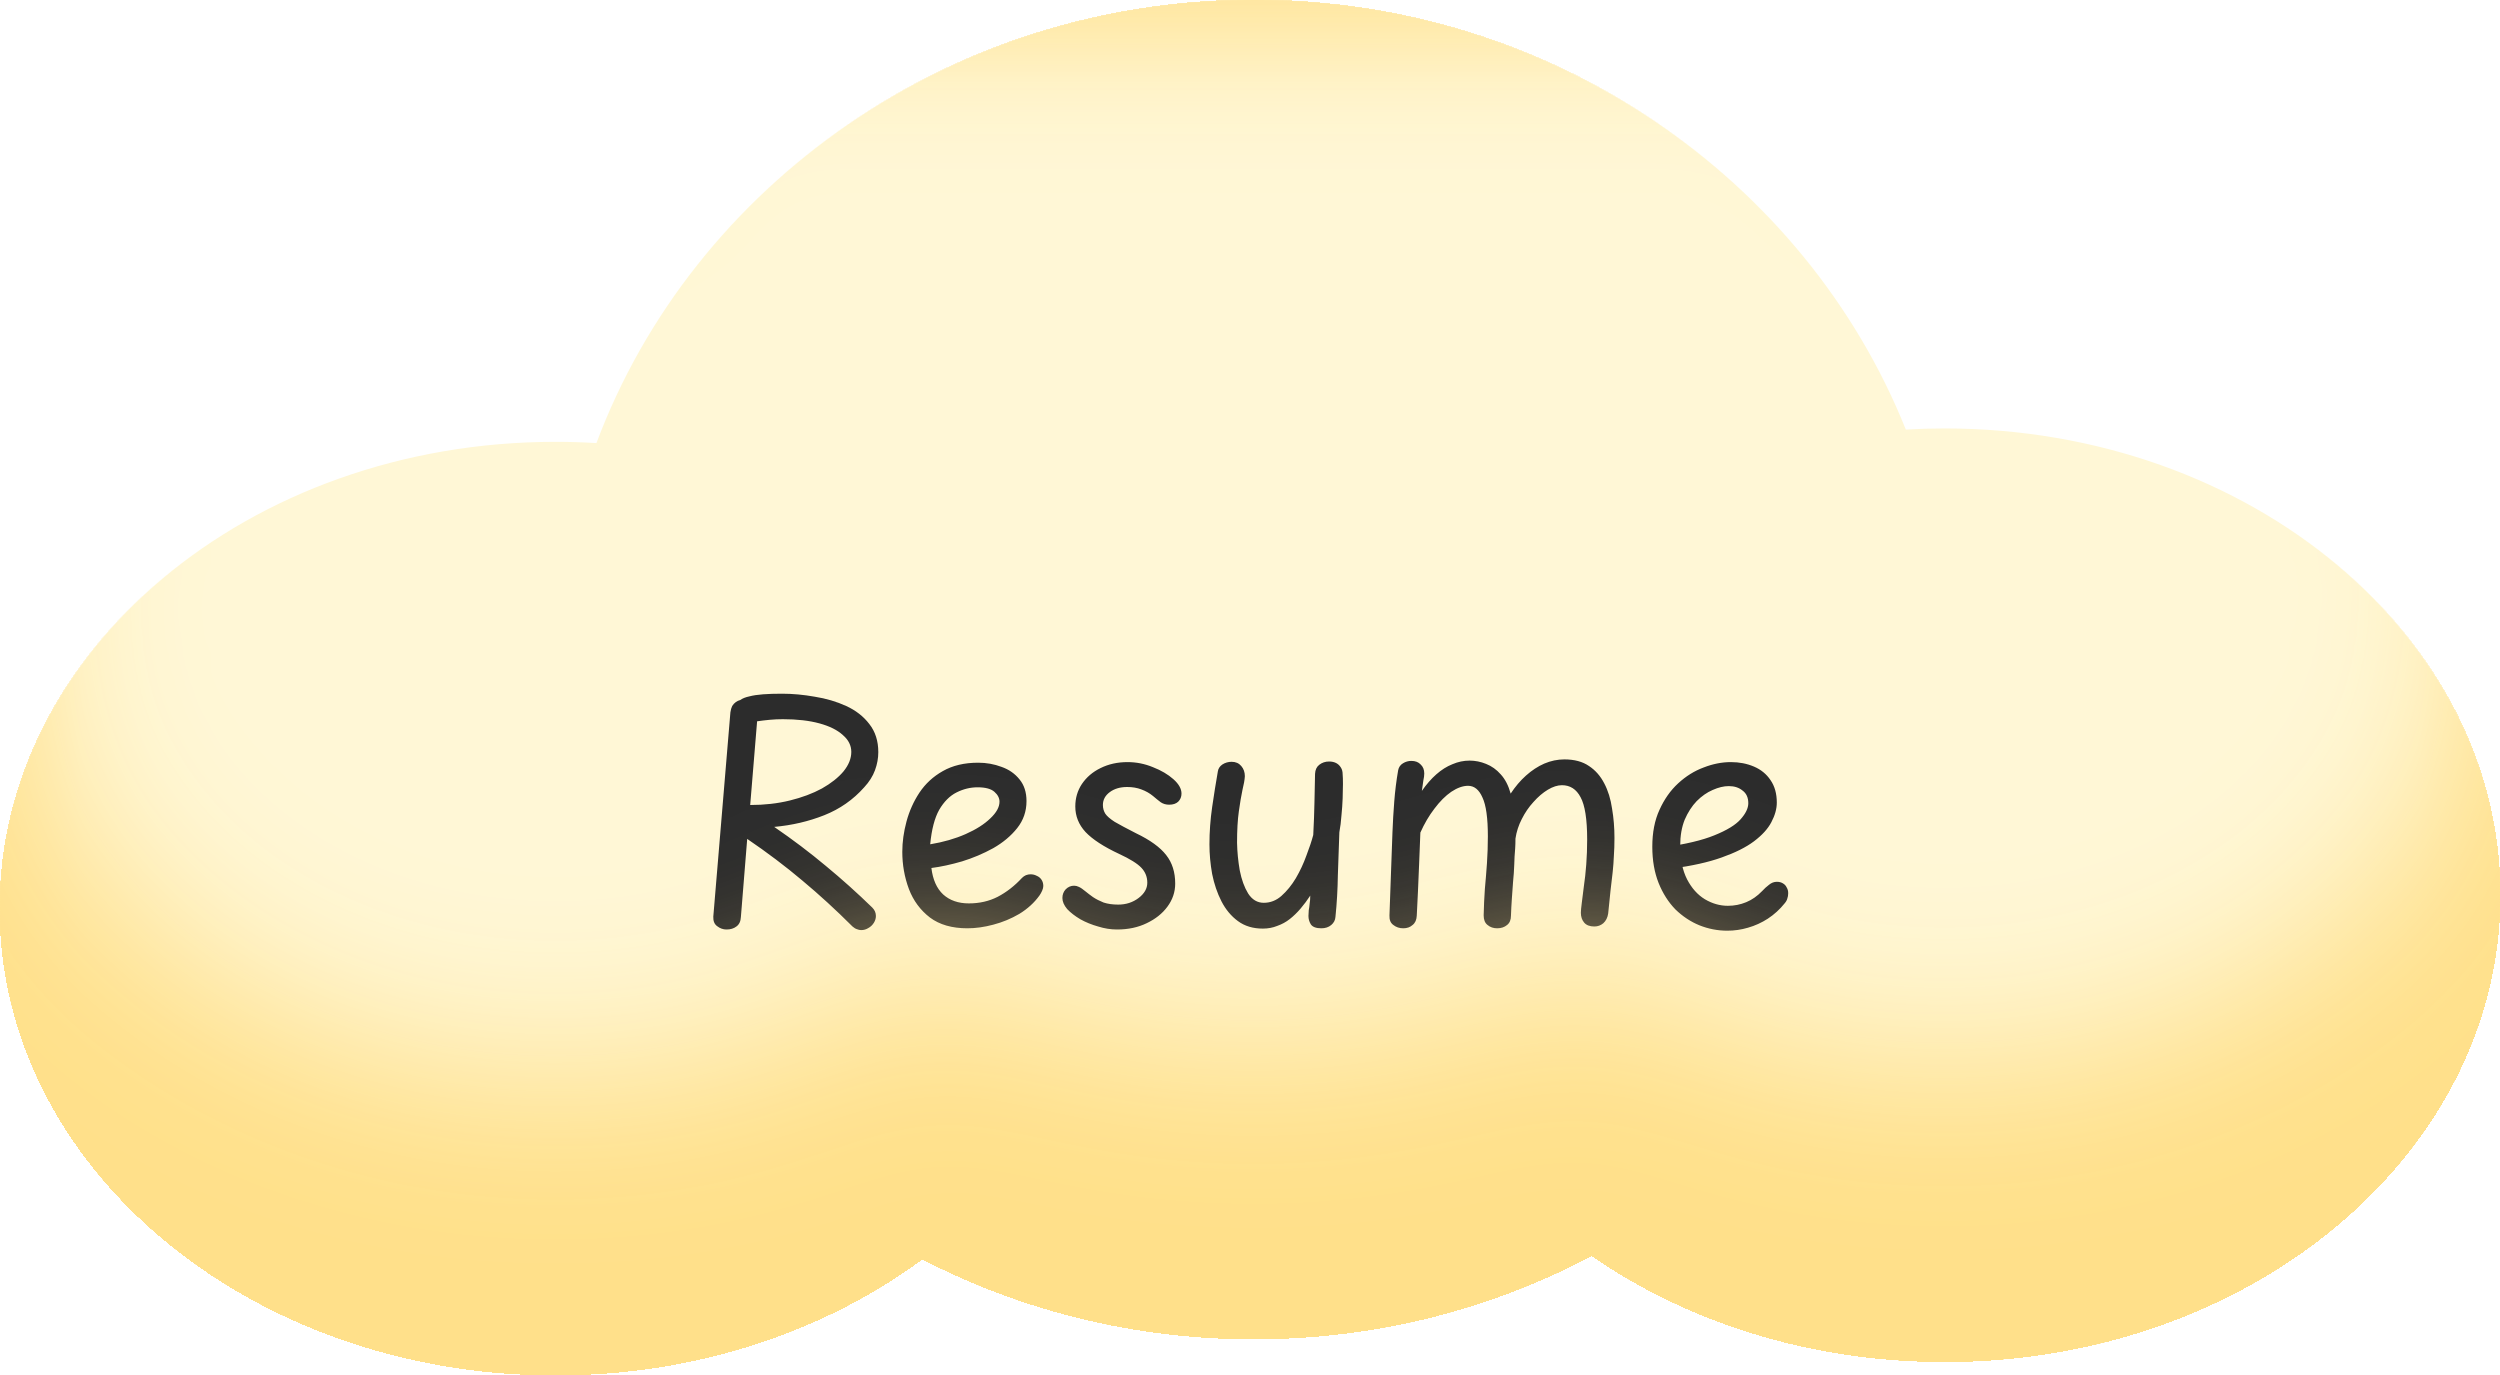
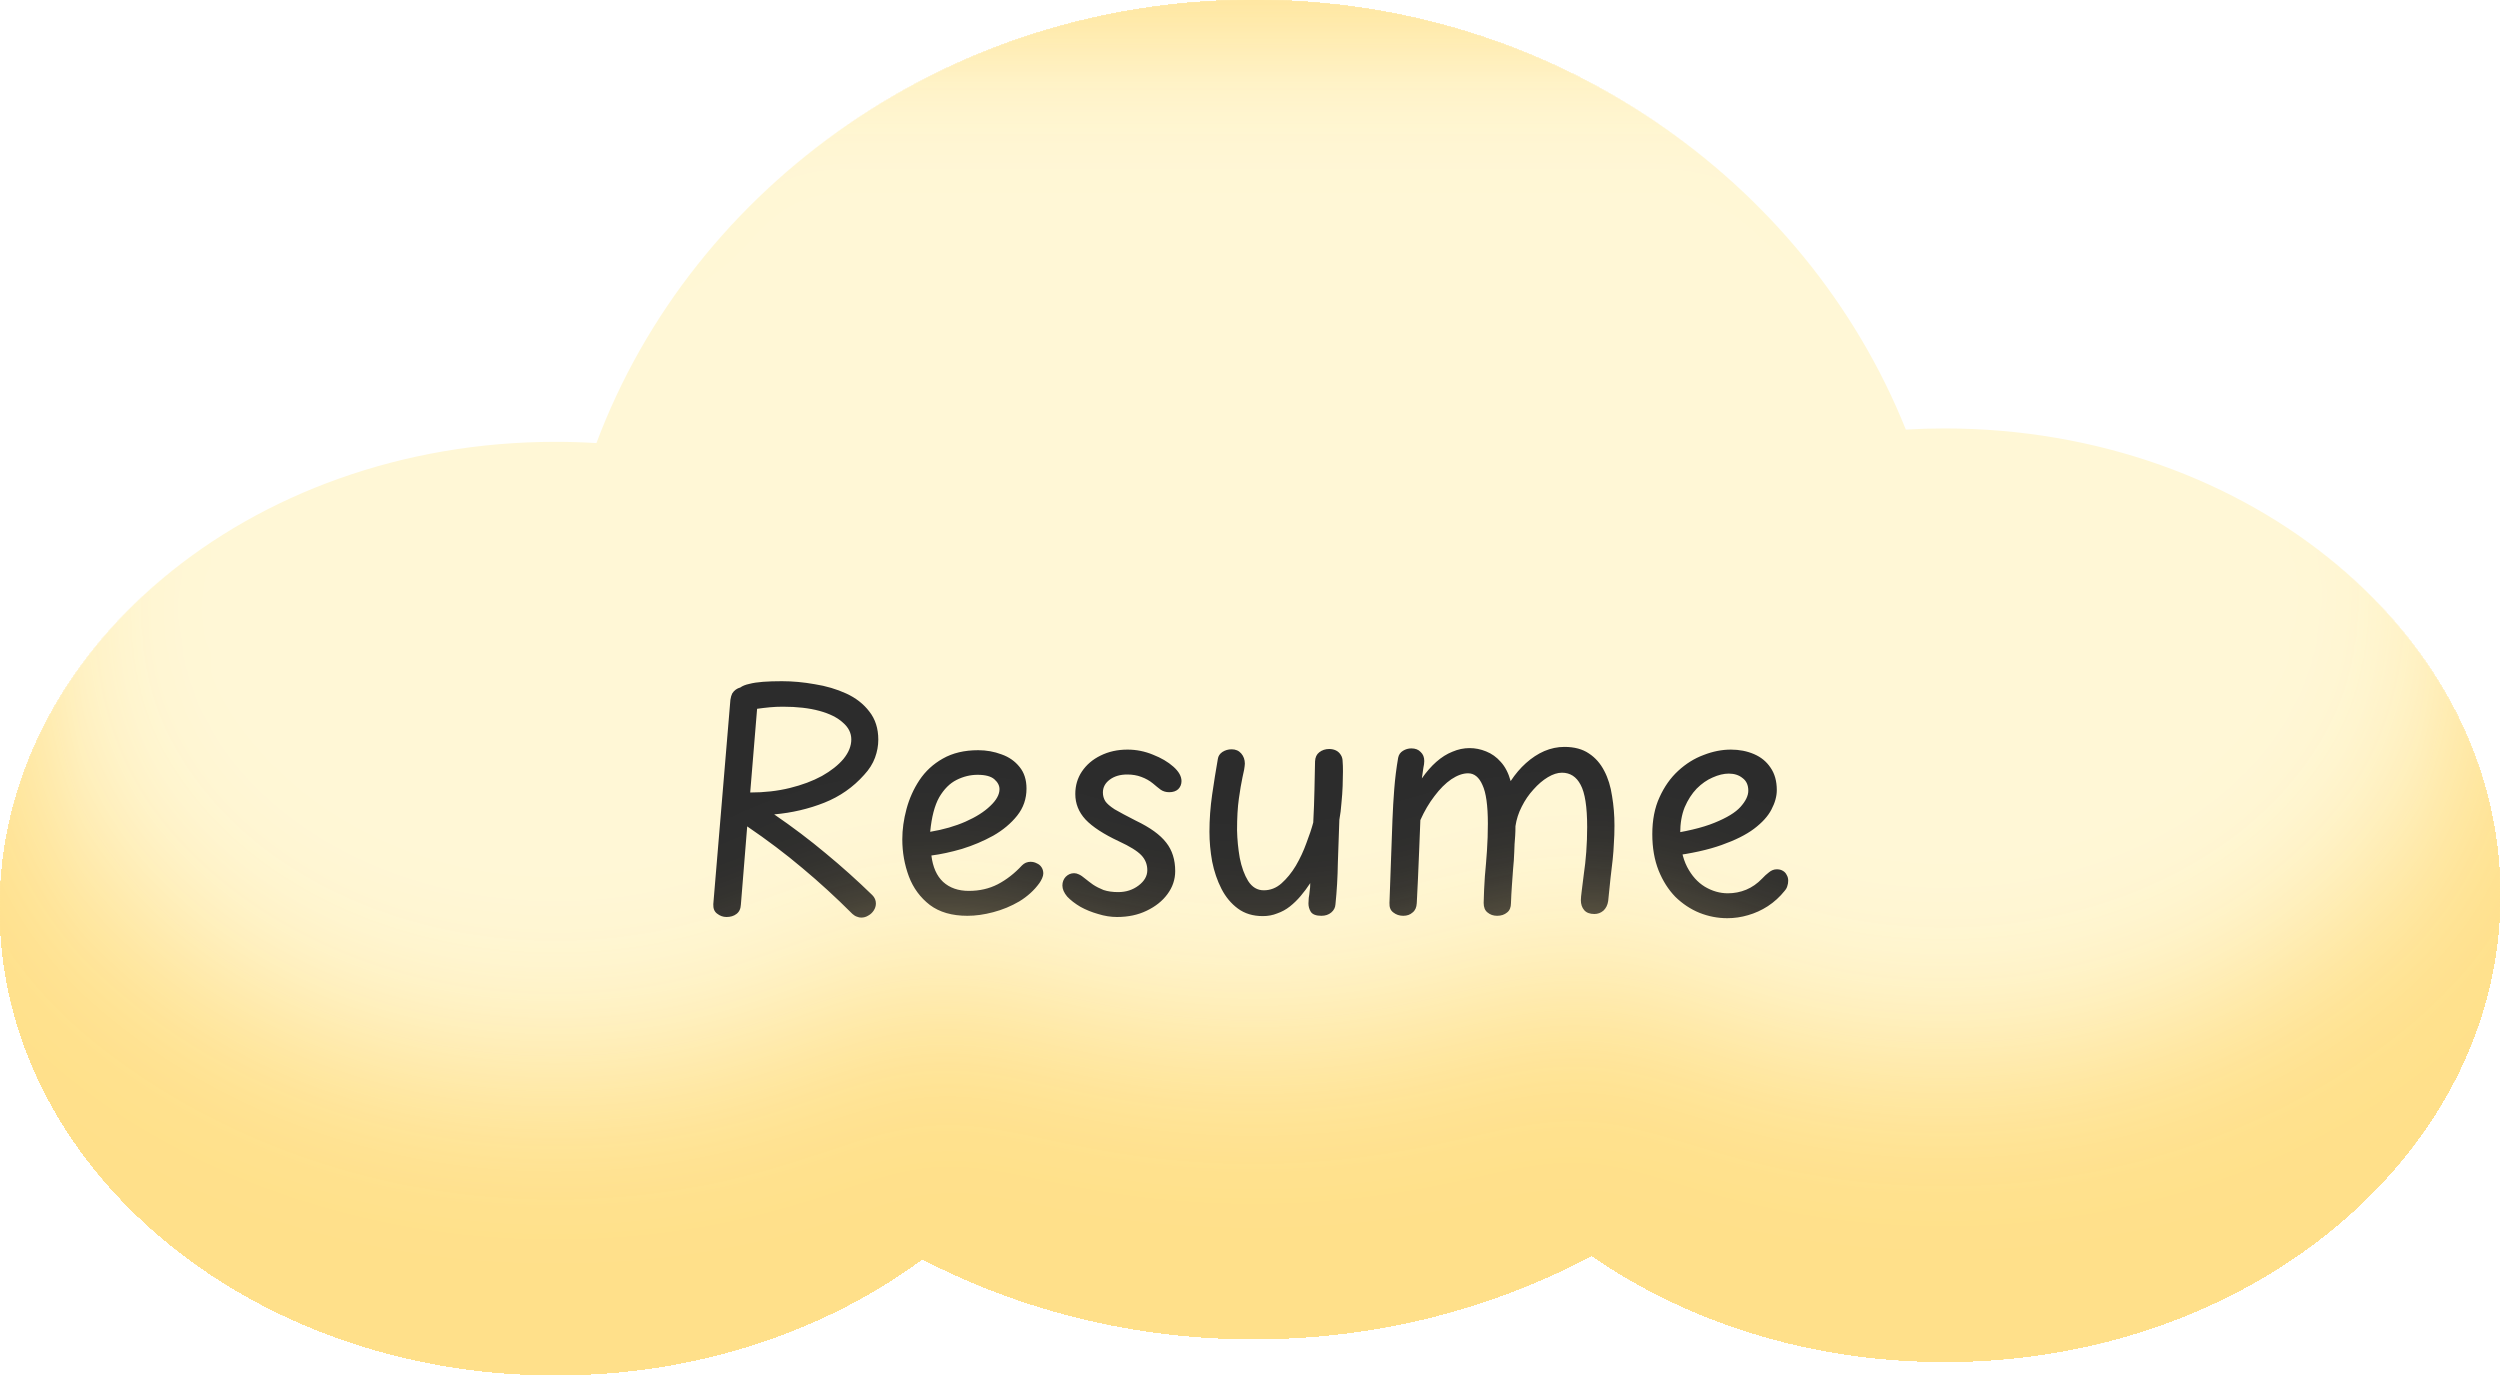
<svg xmlns="http://www.w3.org/2000/svg" width="200" height="110" viewBox="0 0 200 110" fill="none">
  <g filter="url(#filter0_i_162_8)">
    <path d="M100.3 0C124.097 0 144.417 14.267 152.466 34.366C153.488 34.307 154.52 34.275 155.561 34.275C180.103 34.275 200 50.987 200 71.602C200 92.216 180.103 108.929 155.561 108.929C144.841 108.929 135.009 105.74 127.333 100.432C119.322 104.687 110.107 107.111 100.3 107.111C90.703 107.111 81.671 104.79 73.781 100.702C65.954 106.488 55.685 110 44.438 110C19.896 110 0 93.288 0 72.673C0 52.058 19.896 35.347 44.438 35.347C45.54 35.347 46.633 35.381 47.714 35.447C55.457 14.781 76.078 0 100.3 0Z" fill="#FFF7D6" />
-     <path d="M58.432 56.984C58.464 56.776 58.512 56.608 58.576 56.48C58.656 56.352 58.752 56.248 58.864 56.168C58.976 56.088 59.096 56.032 59.224 56C59.4 55.872 59.64 55.776 59.944 55.712C60.248 55.632 60.616 55.576 61.048 55.544C61.48 55.512 61.984 55.496 62.56 55.496C63.408 55.496 64.28 55.576 65.176 55.736C66.088 55.88 66.928 56.128 67.696 56.48C68.464 56.832 69.08 57.312 69.544 57.92C70.024 58.528 70.264 59.28 70.264 60.176C70.264 60.656 70.176 61.136 70 61.616C69.824 62.096 69.536 62.552 69.136 62.984C68.256 63.976 67.192 64.72 65.944 65.216C64.696 65.712 63.36 66.024 61.936 66.152C63.408 67.16 64.784 68.2 66.064 69.272C67.344 70.328 68.584 71.44 69.784 72.608C69.976 72.8 70.072 73.024 70.072 73.28C70.072 73.472 70.016 73.656 69.904 73.832C69.792 74.008 69.648 74.144 69.472 74.24C69.296 74.352 69.104 74.408 68.896 74.408C68.784 74.408 68.672 74.384 68.56 74.336C68.448 74.304 68.328 74.232 68.2 74.12C66.872 72.792 65.536 71.568 64.192 70.448C62.848 69.312 61.376 68.2 59.776 67.112L59.272 73.352C59.256 73.704 59.136 73.96 58.912 74.12C58.704 74.28 58.44 74.36 58.12 74.36C57.848 74.36 57.6 74.272 57.376 74.096C57.152 73.936 57.048 73.68 57.064 73.328L58.432 56.984ZM60.016 64.4C61.152 64.4 62.208 64.28 63.184 64.04C64.16 63.8 65.016 63.48 65.752 63.08C66.488 62.664 67.064 62.208 67.48 61.712C67.896 61.2 68.104 60.68 68.104 60.152C68.104 59.64 67.88 59.192 67.432 58.808C67 58.408 66.376 58.096 65.56 57.872C64.744 57.648 63.768 57.536 62.632 57.536C62.28 57.536 61.928 57.552 61.576 57.584C61.24 57.616 60.904 57.656 60.568 57.704L60.016 64.4ZM72.184 68.144C72.184 67.36 72.296 66.552 72.52 65.72C72.744 64.888 73.088 64.12 73.552 63.416C74.032 62.696 74.656 62.12 75.424 61.688C76.208 61.24 77.152 61.016 78.256 61.016C78.912 61.016 79.536 61.128 80.128 61.352C80.72 61.56 81.2 61.896 81.568 62.36C81.936 62.808 82.12 63.384 82.12 64.088C82.12 64.904 81.872 65.624 81.376 66.248C80.88 66.872 80.24 67.408 79.456 67.856C78.672 68.288 77.84 68.64 76.96 68.912C76.08 69.168 75.264 69.344 74.512 69.44C74.624 70.368 74.936 71.072 75.448 71.552C75.976 72.032 76.664 72.272 77.512 72.272C78.36 72.272 79.128 72.096 79.816 71.744C80.52 71.376 81.168 70.872 81.76 70.232C81.856 70.136 81.96 70.064 82.072 70.016C82.2 69.968 82.32 69.944 82.432 69.944C82.624 69.944 82.792 69.984 82.936 70.064C83.096 70.128 83.224 70.232 83.32 70.376C83.416 70.52 83.464 70.688 83.464 70.88C83.464 70.992 83.432 71.12 83.368 71.264C83.304 71.408 83.232 71.536 83.152 71.648C82.736 72.224 82.2 72.712 81.544 73.112C80.888 73.496 80.192 73.784 79.456 73.976C78.736 74.168 78.048 74.264 77.392 74.264C76.16 74.264 75.16 73.976 74.392 73.4C73.624 72.808 73.064 72.048 72.712 71.12C72.36 70.176 72.184 69.184 72.184 68.144ZM74.416 67.544C75.472 67.368 76.416 67.096 77.248 66.728C78.08 66.36 78.736 65.944 79.216 65.48C79.712 65.016 79.96 64.568 79.96 64.136C79.96 63.848 79.824 63.584 79.552 63.344C79.28 63.104 78.832 62.984 78.208 62.984C77.632 62.984 77.072 63.12 76.528 63.392C75.984 63.664 75.52 64.128 75.136 64.784C74.768 65.44 74.528 66.36 74.416 67.544ZM94.52 63.488C94.52 63.744 94.432 63.96 94.256 64.136C94.08 64.296 93.84 64.376 93.536 64.376C93.28 64.376 93.056 64.312 92.864 64.184C92.672 64.04 92.464 63.872 92.24 63.68C91.968 63.456 91.656 63.28 91.304 63.152C90.968 63.024 90.592 62.96 90.176 62.96C89.616 62.96 89.152 63.096 88.784 63.368C88.416 63.64 88.232 63.984 88.232 64.4C88.232 64.656 88.296 64.888 88.424 65.096C88.552 65.288 88.8 65.504 89.168 65.744C89.552 65.968 90.12 66.272 90.872 66.656C92.008 67.2 92.816 67.784 93.296 68.408C93.776 69.016 94.016 69.776 94.016 70.688C94.016 71.36 93.808 71.976 93.392 72.536C92.992 73.08 92.44 73.52 91.736 73.856C91.048 74.192 90.256 74.36 89.36 74.36C88.864 74.36 88.36 74.28 87.848 74.12C87.336 73.976 86.864 73.784 86.432 73.544C86 73.288 85.648 73.016 85.376 72.728C85.12 72.424 84.992 72.128 84.992 71.84C84.992 71.568 85.08 71.336 85.256 71.144C85.448 70.952 85.672 70.856 85.928 70.856C86.056 70.856 86.184 70.888 86.312 70.952C86.456 71.016 86.632 71.136 86.84 71.312C87.016 71.456 87.216 71.608 87.44 71.768C87.68 71.928 87.96 72.072 88.28 72.2C88.616 72.312 89.008 72.368 89.456 72.368C90.08 72.368 90.624 72.192 91.088 71.84C91.552 71.488 91.784 71.08 91.784 70.616C91.784 70.152 91.624 69.752 91.304 69.416C90.984 69.08 90.392 68.712 89.528 68.312C88.296 67.736 87.4 67.152 86.84 66.56C86.296 65.968 86.024 65.288 86.024 64.52C86.024 63.848 86.2 63.248 86.552 62.72C86.92 62.176 87.416 61.752 88.04 61.448C88.68 61.128 89.4 60.968 90.2 60.968C90.904 60.968 91.584 61.104 92.24 61.376C92.896 61.632 93.44 61.952 93.872 62.336C94.304 62.72 94.52 63.104 94.52 63.488ZM101.028 74.288C100.244 74.288 99.58 74.088 99.036 73.688C98.492 73.288 98.052 72.76 97.716 72.104C97.38 71.448 97.132 70.72 96.972 69.92C96.828 69.12 96.756 68.328 96.756 67.544C96.756 66.552 96.828 65.56 96.972 64.568C97.116 63.576 97.268 62.624 97.428 61.712C97.46 61.488 97.58 61.304 97.788 61.16C98.012 61.016 98.26 60.944 98.532 60.944C98.852 60.944 99.108 61.056 99.3 61.28C99.492 61.504 99.588 61.776 99.588 62.096C99.572 62.384 99.508 62.752 99.396 63.2C99.3 63.648 99.204 64.216 99.108 64.904C99.012 65.576 98.964 66.416 98.964 67.424C98.98 68.16 99.052 68.896 99.18 69.632C99.324 70.368 99.548 70.984 99.852 71.48C100.172 71.976 100.588 72.224 101.1 72.224C101.628 72.224 102.1 72.04 102.516 71.672C102.948 71.288 103.332 70.816 103.668 70.256C104.004 69.68 104.284 69.08 104.508 68.456C104.748 67.832 104.932 67.28 105.06 66.8C105.108 65.888 105.14 65.024 105.156 64.208C105.172 63.392 105.188 62.624 105.204 61.904C105.22 61.584 105.332 61.344 105.54 61.184C105.764 61.008 106.028 60.92 106.332 60.92C106.54 60.92 106.724 60.96 106.884 61.04C107.044 61.12 107.172 61.24 107.268 61.4C107.364 61.544 107.412 61.728 107.412 61.952C107.428 62.112 107.436 62.368 107.436 62.72C107.436 63.056 107.428 63.44 107.412 63.872C107.396 64.304 107.364 64.76 107.316 65.24C107.284 65.704 107.228 66.152 107.148 66.584C107.1 67.768 107.06 68.92 107.028 70.04C107.012 71.16 106.948 72.264 106.836 73.352C106.82 73.608 106.708 73.824 106.5 74C106.292 74.176 106.028 74.264 105.708 74.264C105.292 74.264 105.012 74.16 104.868 73.952C104.74 73.744 104.676 73.52 104.676 73.28C104.676 73.136 104.684 72.984 104.7 72.824C104.732 72.664 104.756 72.488 104.772 72.296C104.804 72.104 104.82 71.888 104.82 71.648C104.58 72.016 104.324 72.36 104.052 72.68C103.78 73 103.492 73.28 103.188 73.52C102.884 73.76 102.548 73.944 102.18 74.072C101.828 74.216 101.444 74.288 101.028 74.288ZM111.853 61.616C111.901 61.376 112.029 61.192 112.237 61.064C112.445 60.936 112.669 60.872 112.909 60.872C113.229 60.872 113.477 60.968 113.653 61.16C113.845 61.336 113.941 61.576 113.941 61.88C113.941 62.04 113.917 62.224 113.869 62.432C113.837 62.624 113.797 62.904 113.749 63.272C114.117 62.744 114.501 62.304 114.901 61.952C115.317 61.584 115.749 61.312 116.197 61.136C116.645 60.944 117.101 60.848 117.565 60.848C118.013 60.848 118.453 60.936 118.885 61.112C119.333 61.288 119.725 61.568 120.061 61.952C120.413 62.336 120.677 62.848 120.853 63.488C121.221 62.928 121.629 62.448 122.077 62.048C122.541 61.632 123.029 61.312 123.541 61.088C124.069 60.864 124.605 60.752 125.149 60.752C125.949 60.752 126.605 60.928 127.117 61.28C127.629 61.616 128.037 62.08 128.341 62.672C128.645 63.248 128.853 63.92 128.965 64.688C129.093 65.44 129.157 66.224 129.157 67.04C129.157 67.568 129.141 68.048 129.109 68.48C129.093 68.896 129.061 69.328 129.013 69.776C128.965 70.208 128.909 70.688 128.845 71.216C128.797 71.744 128.733 72.368 128.653 73.088C128.605 73.408 128.477 73.664 128.269 73.856C128.061 74.032 127.821 74.12 127.549 74.12C127.181 74.12 126.909 74.016 126.733 73.808C126.557 73.6 126.469 73.336 126.469 73.016C126.469 72.872 126.493 72.616 126.541 72.248C126.589 71.88 126.645 71.432 126.709 70.904C126.789 70.376 126.853 69.792 126.901 69.152C126.949 68.512 126.973 67.848 126.973 67.16C126.973 65.544 126.797 64.416 126.445 63.776C126.109 63.136 125.613 62.816 124.957 62.816C124.605 62.816 124.229 62.936 123.829 63.176C123.429 63.416 123.045 63.744 122.677 64.16C122.309 64.56 121.997 65.016 121.741 65.528C121.485 66.024 121.317 66.544 121.237 67.088C121.237 67.392 121.229 67.656 121.213 67.88C121.197 68.104 121.181 68.32 121.165 68.528C121.165 68.72 121.157 68.928 121.141 69.152C121.125 69.616 121.093 70.08 121.045 70.544C121.013 70.992 120.981 71.44 120.949 71.888C120.917 72.336 120.893 72.792 120.877 73.256C120.877 73.592 120.773 73.84 120.565 74C120.357 74.176 120.093 74.264 119.773 74.264C119.469 74.264 119.213 74.176 119.005 74C118.797 73.84 118.693 73.584 118.693 73.232C118.709 72.512 118.741 71.808 118.789 71.12C118.853 70.432 118.909 69.744 118.957 69.056C119.005 68.352 119.029 67.632 119.029 66.896C119.029 65.44 118.885 64.408 118.597 63.8C118.325 63.176 117.941 62.864 117.445 62.864C117.029 62.864 116.581 63.024 116.101 63.344C115.637 63.664 115.189 64.112 114.757 64.688C114.325 65.248 113.949 65.888 113.629 66.608C113.597 67.408 113.565 68.216 113.533 69.032C113.501 69.832 113.469 70.592 113.437 71.312C113.405 72.032 113.373 72.68 113.341 73.256C113.325 73.592 113.213 73.84 113.005 74C112.813 74.176 112.565 74.264 112.261 74.264C111.957 74.264 111.693 74.176 111.469 74C111.245 73.84 111.141 73.584 111.157 73.232C111.205 72.112 111.245 71 111.277 69.896C111.309 68.792 111.349 67.688 111.397 66.584C111.429 65.752 111.477 64.928 111.541 64.112C111.605 63.28 111.709 62.448 111.853 61.616ZM133.72 69.488L133.096 67.784C134.824 67.544 136.176 67.224 137.152 66.824C138.144 66.424 138.84 66 139.24 65.552C139.656 65.088 139.864 64.656 139.864 64.256C139.864 63.808 139.712 63.472 139.408 63.248C139.12 63.008 138.752 62.888 138.304 62.888C137.904 62.888 137.472 62.992 137.008 63.2C136.56 63.392 136.136 63.688 135.736 64.088C135.352 64.488 135.032 64.984 134.776 65.576C134.536 66.168 134.416 66.864 134.416 67.664C134.416 68.736 134.6 69.632 134.968 70.352C135.336 71.056 135.808 71.584 136.384 71.936C136.976 72.288 137.592 72.464 138.232 72.464C138.744 72.464 139.232 72.368 139.696 72.176C140.16 71.984 140.584 71.688 140.968 71.288C141.144 71.096 141.328 70.928 141.52 70.784C141.712 70.624 141.92 70.544 142.144 70.544C142.336 70.544 142.496 70.584 142.624 70.664C142.768 70.744 142.872 70.856 142.936 71C143.016 71.128 143.056 71.28 143.056 71.456C143.056 71.616 143.032 71.76 142.984 71.888C142.952 72.016 142.88 72.144 142.768 72.272C142.384 72.752 141.936 73.16 141.424 73.496C140.928 73.816 140.4 74.056 139.84 74.216C139.296 74.376 138.744 74.456 138.184 74.456C137.416 74.456 136.672 74.312 135.952 74.024C135.248 73.736 134.608 73.312 134.032 72.752C133.472 72.176 133.024 71.472 132.688 70.64C132.352 69.792 132.184 68.824 132.184 67.736C132.184 66.6 132.376 65.616 132.76 64.784C133.144 63.936 133.64 63.232 134.248 62.672C134.872 62.096 135.552 61.672 136.288 61.4C137.024 61.112 137.752 60.968 138.472 60.968C139.144 60.968 139.76 61.088 140.32 61.328C140.88 61.568 141.32 61.928 141.64 62.408C141.976 62.888 142.144 63.488 142.144 64.208C142.144 64.704 142 65.224 141.712 65.768C141.44 66.296 140.976 66.808 140.32 67.304C139.68 67.784 138.816 68.216 137.728 68.6C136.656 68.984 135.32 69.28 133.72 69.488Z" fill="#2C2C2C" />
+     <path d="M58.432 55.984C58.464 55.776 58.512 55.608 58.576 55.48C58.656 55.352 58.752 55.248 58.864 55.168C58.976 55.088 59.096 55.032 59.224 55C59.4 54.872 59.64 54.776 59.944 54.712C60.248 54.632 60.616 54.576 61.048 54.544C61.48 54.512 61.984 54.496 62.56 54.496C63.408 54.496 64.28 54.576 65.176 54.736C66.088 54.88 66.928 55.128 67.696 55.48C68.464 55.832 69.08 56.312 69.544 56.92C70.024 57.528 70.264 58.28 70.264 59.176C70.264 59.656 70.176 60.136 70 60.616C69.824 61.096 69.536 61.552 69.136 61.984C68.256 62.976 67.192 63.72 65.944 64.216C64.696 64.712 63.36 65.024 61.936 65.152C63.408 66.16 64.784 67.2 66.064 68.272C67.344 69.328 68.584 70.44 69.784 71.608C69.976 71.8 70.072 72.024 70.072 72.28C70.072 72.472 70.016 72.656 69.904 72.832C69.792 73.008 69.648 73.144 69.472 73.24C69.296 73.352 69.104 73.408 68.896 73.408C68.784 73.408 68.672 73.384 68.56 73.336C68.448 73.304 68.328 73.232 68.2 73.12C66.872 71.792 65.536 70.568 64.192 69.448C62.848 68.312 61.376 67.2 59.776 66.112L59.272 72.352C59.256 72.704 59.136 72.96 58.912 73.12C58.704 73.28 58.44 73.36 58.12 73.36C57.848 73.36 57.6 73.272 57.376 73.096C57.152 72.936 57.048 72.68 57.064 72.328L58.432 55.984ZM60.016 63.4C61.152 63.4 62.208 63.28 63.184 63.04C64.16 62.8 65.016 62.48 65.752 62.08C66.488 61.664 67.064 61.208 67.48 60.712C67.896 60.2 68.104 59.68 68.104 59.152C68.104 58.64 67.88 58.192 67.432 57.808C67 57.408 66.376 57.096 65.56 56.872C64.744 56.648 63.768 56.536 62.632 56.536C62.28 56.536 61.928 56.552 61.576 56.584C61.24 56.616 60.904 56.656 60.568 56.704L60.016 63.4ZM72.184 67.144C72.184 66.36 72.296 65.552 72.52 64.72C72.744 63.888 73.088 63.12 73.552 62.416C74.032 61.696 74.656 61.12 75.424 60.688C76.208 60.24 77.152 60.016 78.256 60.016C78.912 60.016 79.536 60.128 80.128 60.352C80.72 60.56 81.2 60.896 81.568 61.36C81.936 61.808 82.12 62.384 82.12 63.088C82.12 63.904 81.872 64.624 81.376 65.248C80.88 65.872 80.24 66.408 79.456 66.856C78.672 67.288 77.84 67.64 76.96 67.912C76.08 68.168 75.264 68.344 74.512 68.44C74.624 69.368 74.936 70.072 75.448 70.552C75.976 71.032 76.664 71.272 77.512 71.272C78.36 71.272 79.128 71.096 79.816 70.744C80.52 70.376 81.168 69.872 81.76 69.232C81.856 69.136 81.96 69.064 82.072 69.016C82.2 68.968 82.32 68.944 82.432 68.944C82.624 68.944 82.792 68.984 82.936 69.064C83.096 69.128 83.224 69.232 83.32 69.376C83.416 69.52 83.464 69.688 83.464 69.88C83.464 69.992 83.432 70.12 83.368 70.264C83.304 70.408 83.232 70.536 83.152 70.648C82.736 71.224 82.2 71.712 81.544 72.112C80.888 72.496 80.192 72.784 79.456 72.976C78.736 73.168 78.048 73.264 77.392 73.264C76.16 73.264 75.16 72.976 74.392 72.4C73.624 71.808 73.064 71.048 72.712 70.12C72.36 69.176 72.184 68.184 72.184 67.144ZM74.416 66.544C75.472 66.368 76.416 66.096 77.248 65.728C78.08 65.36 78.736 64.944 79.216 64.48C79.712 64.016 79.96 63.568 79.96 63.136C79.96 62.848 79.824 62.584 79.552 62.344C79.28 62.104 78.832 61.984 78.208 61.984C77.632 61.984 77.072 62.12 76.528 62.392C75.984 62.664 75.52 63.128 75.136 63.784C74.768 64.44 74.528 65.36 74.416 66.544ZM94.52 62.488C94.52 62.744 94.432 62.96 94.256 63.136C94.08 63.296 93.84 63.376 93.536 63.376C93.28 63.376 93.056 63.312 92.864 63.184C92.672 63.04 92.464 62.872 92.24 62.68C91.968 62.456 91.656 62.28 91.304 62.152C90.968 62.024 90.592 61.96 90.176 61.96C89.616 61.96 89.152 62.096 88.784 62.368C88.416 62.64 88.232 62.984 88.232 63.4C88.232 63.656 88.296 63.888 88.424 64.096C88.552 64.288 88.8 64.504 89.168 64.744C89.552 64.968 90.12 65.272 90.872 65.656C92.008 66.2 92.816 66.784 93.296 67.408C93.776 68.016 94.016 68.776 94.016 69.688C94.016 70.36 93.808 70.976 93.392 71.536C92.992 72.08 92.44 72.52 91.736 72.856C91.048 73.192 90.256 73.36 89.36 73.36C88.864 73.36 88.36 73.28 87.848 73.12C87.336 72.976 86.864 72.784 86.432 72.544C86 72.288 85.648 72.016 85.376 71.728C85.12 71.424 84.992 71.128 84.992 70.84C84.992 70.568 85.08 70.336 85.256 70.144C85.448 69.952 85.672 69.856 85.928 69.856C86.056 69.856 86.184 69.888 86.312 69.952C86.456 70.016 86.632 70.136 86.84 70.312C87.016 70.456 87.216 70.608 87.44 70.768C87.68 70.928 87.96 71.072 88.28 71.2C88.616 71.312 89.008 71.368 89.456 71.368C90.08 71.368 90.624 71.192 91.088 70.84C91.552 70.488 91.784 70.08 91.784 69.616C91.784 69.152 91.624 68.752 91.304 68.416C90.984 68.08 90.392 67.712 89.528 67.312C88.296 66.736 87.4 66.152 86.84 65.56C86.296 64.968 86.024 64.288 86.024 63.52C86.024 62.848 86.2 62.248 86.552 61.72C86.92 61.176 87.416 60.752 88.04 60.448C88.68 60.128 89.4 59.968 90.2 59.968C90.904 59.968 91.584 60.104 92.24 60.376C92.896 60.632 93.44 60.952 93.872 61.336C94.304 61.72 94.52 62.104 94.52 62.488ZM101.028 73.288C100.244 73.288 99.58 73.088 99.036 72.688C98.492 72.288 98.052 71.76 97.716 71.104C97.38 70.448 97.132 69.72 96.972 68.92C96.828 68.12 96.756 67.328 96.756 66.544C96.756 65.552 96.828 64.56 96.972 63.568C97.116 62.576 97.268 61.624 97.428 60.712C97.46 60.488 97.58 60.304 97.788 60.16C98.012 60.016 98.26 59.944 98.532 59.944C98.852 59.944 99.108 60.056 99.3 60.28C99.492 60.504 99.588 60.776 99.588 61.096C99.572 61.384 99.508 61.752 99.396 62.2C99.3 62.648 99.204 63.216 99.108 63.904C99.012 64.576 98.964 65.416 98.964 66.424C98.98 67.16 99.052 67.896 99.18 68.632C99.324 69.368 99.548 69.984 99.852 70.48C100.172 70.976 100.588 71.224 101.1 71.224C101.628 71.224 102.1 71.04 102.516 70.672C102.948 70.288 103.332 69.816 103.668 69.256C104.004 68.68 104.284 68.08 104.508 67.456C104.748 66.832 104.932 66.28 105.06 65.8C105.108 64.888 105.14 64.024 105.156 63.208C105.172 62.392 105.188 61.624 105.204 60.904C105.22 60.584 105.332 60.344 105.54 60.184C105.764 60.008 106.028 59.92 106.332 59.92C106.54 59.92 106.724 59.96 106.884 60.04C107.044 60.12 107.172 60.24 107.268 60.4C107.364 60.544 107.412 60.728 107.412 60.952C107.428 61.112 107.436 61.368 107.436 61.72C107.436 62.056 107.428 62.44 107.412 62.872C107.396 63.304 107.364 63.76 107.316 64.24C107.284 64.704 107.228 65.152 107.148 65.584C107.1 66.768 107.06 67.92 107.028 69.04C107.012 70.16 106.948 71.264 106.836 72.352C106.82 72.608 106.708 72.824 106.5 73C106.292 73.176 106.028 73.264 105.708 73.264C105.292 73.264 105.012 73.16 104.868 72.952C104.74 72.744 104.676 72.52 104.676 72.28C104.676 72.136 104.684 71.984 104.7 71.824C104.732 71.664 104.756 71.488 104.772 71.296C104.804 71.104 104.82 70.888 104.82 70.648C104.58 71.016 104.324 71.36 104.052 71.68C103.78 72 103.492 72.28 103.188 72.52C102.884 72.76 102.548 72.944 102.18 73.072C101.828 73.216 101.444 73.288 101.028 73.288ZM111.853 60.616C111.901 60.376 112.029 60.192 112.237 60.064C112.445 59.936 112.669 59.872 112.909 59.872C113.229 59.872 113.477 59.968 113.653 60.16C113.845 60.336 113.941 60.576 113.941 60.88C113.941 61.04 113.917 61.224 113.869 61.432C113.837 61.624 113.797 61.904 113.749 62.272C114.117 61.744 114.501 61.304 114.901 60.952C115.317 60.584 115.749 60.312 116.197 60.136C116.645 59.944 117.101 59.848 117.565 59.848C118.013 59.848 118.453 59.936 118.885 60.112C119.333 60.288 119.725 60.568 120.061 60.952C120.413 61.336 120.677 61.848 120.853 62.488C121.221 61.928 121.629 61.448 122.077 61.048C122.541 60.632 123.029 60.312 123.541 60.088C124.069 59.864 124.605 59.752 125.149 59.752C125.949 59.752 126.605 59.928 127.117 60.28C127.629 60.616 128.037 61.08 128.341 61.672C128.645 62.248 128.853 62.92 128.965 63.688C129.093 64.44 129.157 65.224 129.157 66.04C129.157 66.568 129.141 67.048 129.109 67.48C129.093 67.896 129.061 68.328 129.013 68.776C128.965 69.208 128.909 69.688 128.845 70.216C128.797 70.744 128.733 71.368 128.653 72.088C128.605 72.408 128.477 72.664 128.269 72.856C128.061 73.032 127.821 73.12 127.549 73.12C127.181 73.12 126.909 73.016 126.733 72.808C126.557 72.6 126.469 72.336 126.469 72.016C126.469 71.872 126.493 71.616 126.541 71.248C126.589 70.88 126.645 70.432 126.709 69.904C126.789 69.376 126.853 68.792 126.901 68.152C126.949 67.512 126.973 66.848 126.973 66.16C126.973 64.544 126.797 63.416 126.445 62.776C126.109 62.136 125.613 61.816 124.957 61.816C124.605 61.816 124.229 61.936 123.829 62.176C123.429 62.416 123.045 62.744 122.677 63.16C122.309 63.56 121.997 64.016 121.741 64.528C121.485 65.024 121.317 65.544 121.237 66.088C121.237 66.392 121.229 66.656 121.213 66.88C121.197 67.104 121.181 67.32 121.165 67.528C121.165 67.72 121.157 67.928 121.141 68.152C121.125 68.616 121.093 69.08 121.045 69.544C121.013 69.992 120.981 70.44 120.949 70.888C120.917 71.336 120.893 71.792 120.877 72.256C120.877 72.592 120.773 72.84 120.565 73C120.357 73.176 120.093 73.264 119.773 73.264C119.469 73.264 119.213 73.176 119.005 73C118.797 72.84 118.693 72.584 118.693 72.232C118.709 71.512 118.741 70.808 118.789 70.12C118.853 69.432 118.909 68.744 118.957 68.056C119.005 67.352 119.029 66.632 119.029 65.896C119.029 64.44 118.885 63.408 118.597 62.8C118.325 62.176 117.941 61.864 117.445 61.864C117.029 61.864 116.581 62.024 116.101 62.344C115.637 62.664 115.189 63.112 114.757 63.688C114.325 64.248 113.949 64.888 113.629 65.608C113.597 66.408 113.565 67.216 113.533 68.032C113.501 68.832 113.469 69.592 113.437 70.312C113.405 71.032 113.373 71.68 113.341 72.256C113.325 72.592 113.213 72.84 113.005 73C112.813 73.176 112.565 73.264 112.261 73.264C111.957 73.264 111.693 73.176 111.469 73C111.245 72.84 111.141 72.584 111.157 72.232C111.205 71.112 111.245 70 111.277 68.896C111.309 67.792 111.349 66.688 111.397 65.584C111.429 64.752 111.477 63.928 111.541 63.112C111.605 62.28 111.709 61.448 111.853 60.616ZM133.72 68.488L133.096 66.784C134.824 66.544 136.176 66.224 137.152 65.824C138.144 65.424 138.84 65 139.24 64.552C139.656 64.088 139.864 63.656 139.864 63.256C139.864 62.808 139.712 62.472 139.408 62.248C139.12 62.008 138.752 61.888 138.304 61.888C137.904 61.888 137.472 61.992 137.008 62.2C136.56 62.392 136.136 62.688 135.736 63.088C135.352 63.488 135.032 63.984 134.776 64.576C134.536 65.168 134.416 65.864 134.416 66.664C134.416 67.736 134.6 68.632 134.968 69.352C135.336 70.056 135.808 70.584 136.384 70.936C136.976 71.288 137.592 71.464 138.232 71.464C138.744 71.464 139.232 71.368 139.696 71.176C140.16 70.984 140.584 70.688 140.968 70.288C141.144 70.096 141.328 69.928 141.52 69.784C141.712 69.624 141.92 69.544 142.144 69.544C142.336 69.544 142.496 69.584 142.624 69.664C142.768 69.744 142.872 69.856 142.936 70C143.016 70.128 143.056 70.28 143.056 70.456C143.056 70.616 143.032 70.76 142.984 70.888C142.952 71.016 142.88 71.144 142.768 71.272C142.384 71.752 141.936 72.16 141.424 72.496C140.928 72.816 140.4 73.056 139.84 73.216C139.296 73.376 138.744 73.456 138.184 73.456C137.416 73.456 136.672 73.312 135.952 73.024C135.248 72.736 134.608 72.312 134.032 71.752C133.472 71.176 133.024 70.472 132.688 69.64C132.352 68.792 132.184 67.824 132.184 66.736C132.184 65.6 132.376 64.616 132.76 63.784C133.144 62.936 133.64 62.232 134.248 61.672C134.872 61.096 135.552 60.672 136.288 60.4C137.024 60.112 137.752 59.968 138.472 59.968C139.144 59.968 139.76 60.088 140.32 60.328C140.88 60.568 141.32 60.928 141.64 61.408C141.976 61.888 142.144 62.488 142.144 63.208C142.144 63.704 142 64.224 141.712 64.768C141.44 65.296 140.976 65.808 140.32 66.304C139.68 66.784 138.816 67.216 137.728 67.6C136.656 67.984 135.32 68.28 133.72 68.488Z" fill="#2C2C2C" />
  </g>
  <defs>
    <filter id="filter0_i_162_8" x="0" y="-14" width="200" height="124" filterUnits="userSpaceOnUse" color-interpolation-filters="sRGB">
      <feFlood flood-opacity="0" result="BackgroundImageFix" />
      <feBlend mode="normal" in="SourceGraphic" in2="BackgroundImageFix" result="shape" />
      <feColorMatrix in="SourceAlpha" type="matrix" values="0 0 0 0 0 0 0 0 0 0 0 0 0 0 0 0 0 0 127 0" result="hardAlpha" />
      <feOffset dy="-24" />
      <feGaussianBlur stdDeviation="7" />
      <feComposite in2="hardAlpha" operator="arithmetic" k2="-1" k3="1" />
      <feColorMatrix type="matrix" values="0 0 0 0 1 0 0 0 0 0.878 0 0 0 0 0.541 0 0 0 1 0" />
      <feBlend mode="normal" in2="shape" result="effect1_innerShadow_162_8" />
    </filter>
  </defs>
</svg>
